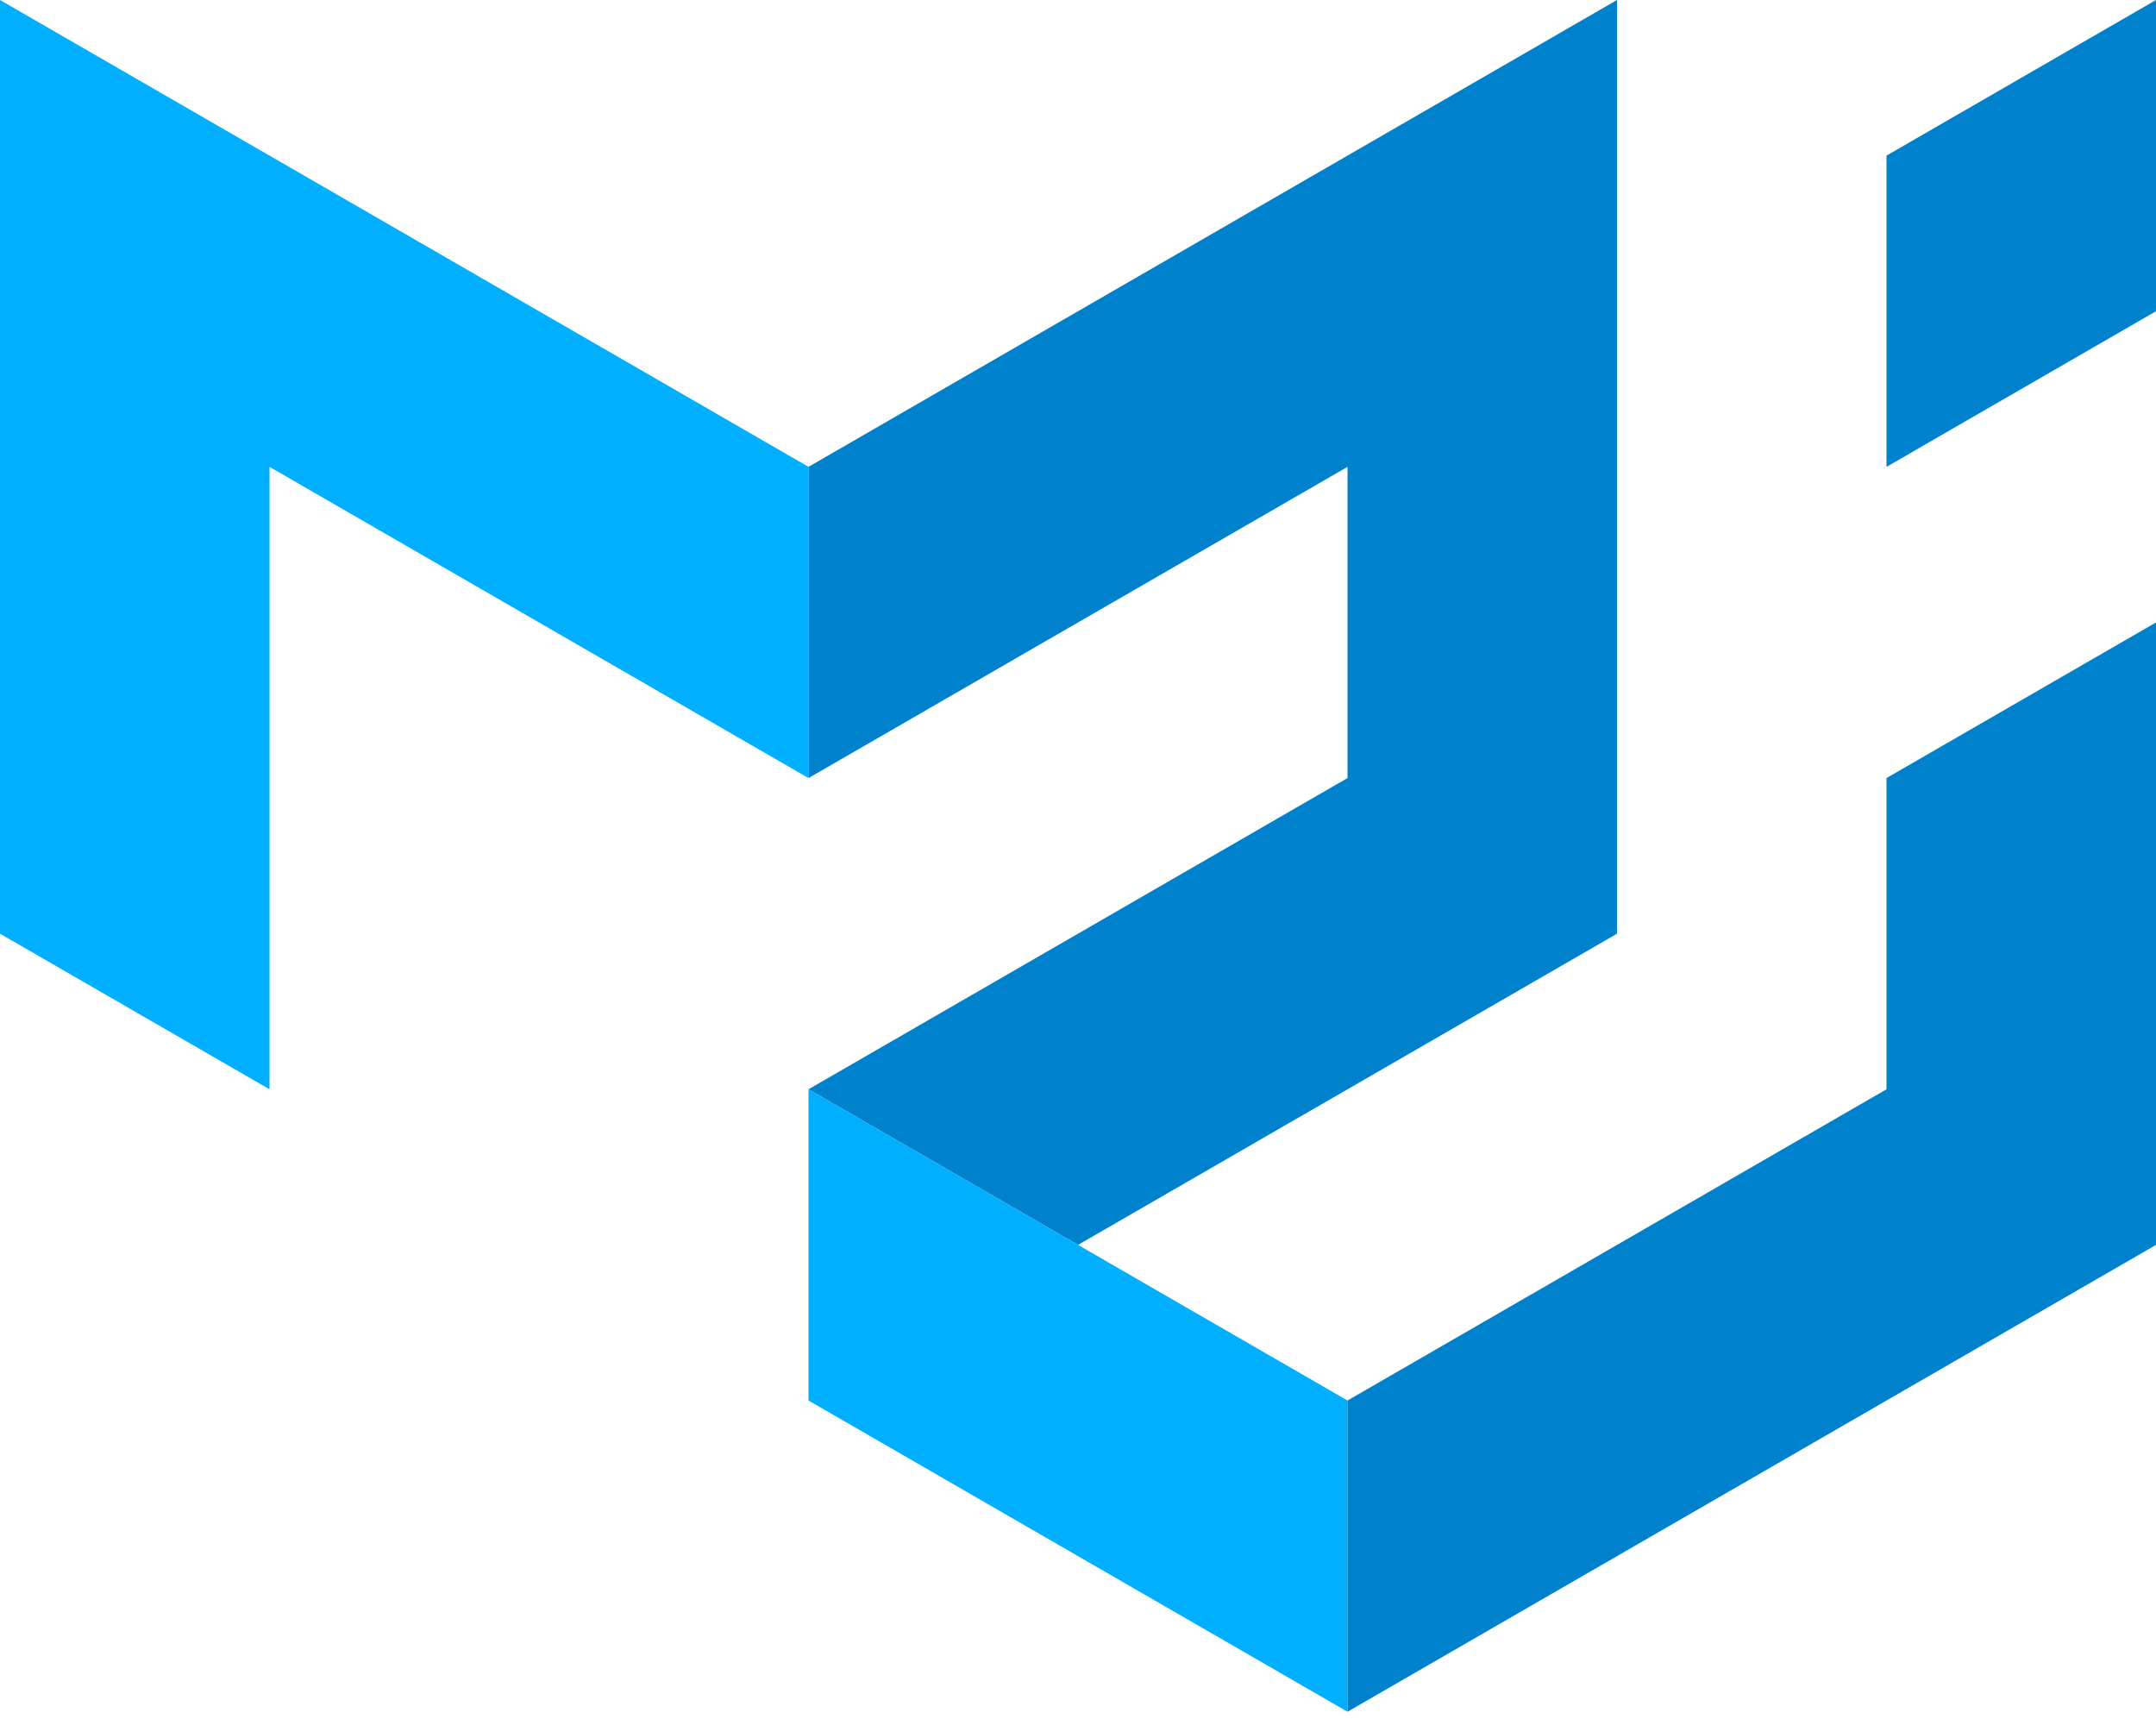
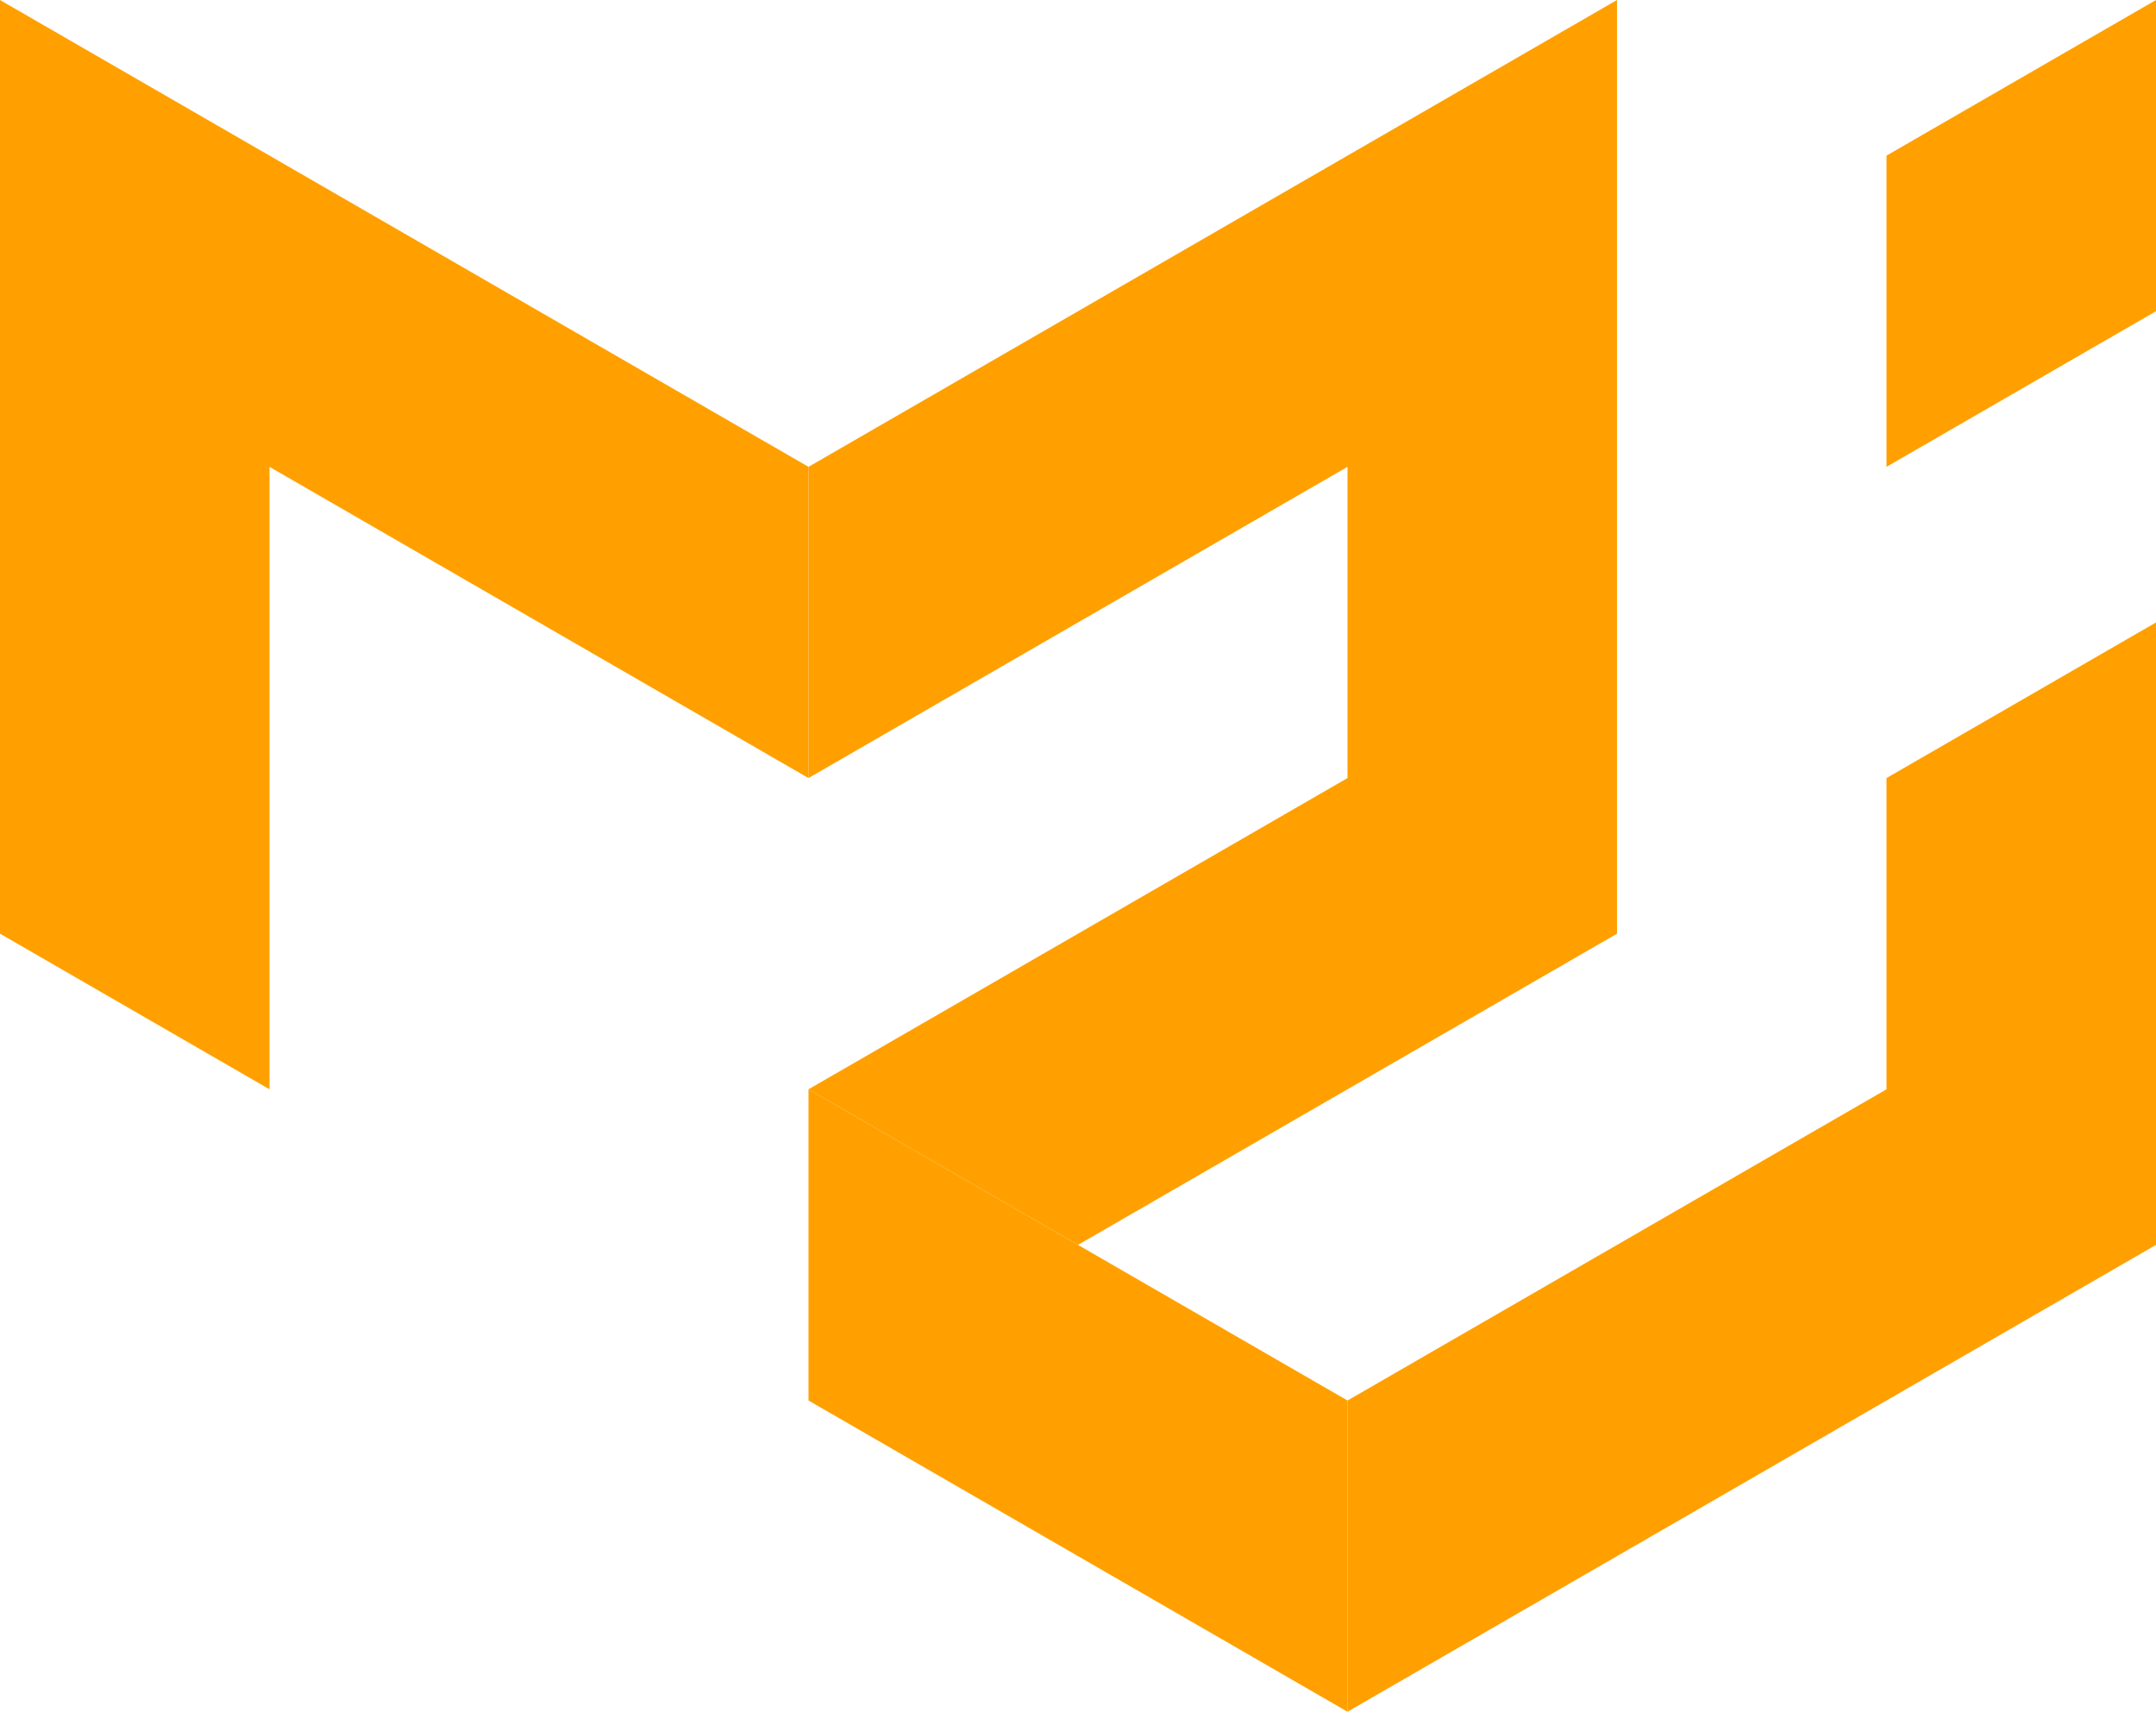
<svg xmlns="http://www.w3.org/2000/svg" width="256" height="204" viewBox="0 0 256 204" fill="none">
-   <path d="M0 110.848V0L96 55.424V92.373L32 55.424V129.323L0 110.848Z" fill="#00B0FF" />
-   <path d="M96 55.424L192 0V110.848L128 147.797L96 129.323L160 92.373V55.424L96 92.373V55.424Z" fill="#0081CB" />
-   <path d="M96 129.322V166.272L160 203.221V166.272L96 129.322Z" fill="#00B0FF" />
-   <path d="M160 203.221L256 147.797V73.899L224 92.373V129.323L160 166.272V203.221ZM224 55.424V18.475L256 0V36.949L224 55.424Z" fill="#0081CB" />
+   <path d="M0 110.848V0L96 55.424V92.373L32 55.424V129.323L0 110.848Z" fill="#FFA000" />
+   <path d="M96 55.424L192 0V110.848L128 147.797L96 129.323L160 92.373V55.424L96 92.373V55.424Z" fill="#FFA000" />
+   <path d="M96 129.322V166.272L160 203.221V166.272L96 129.322Z" fill="#FFA000" />
+   <path d="M160 203.221L256 147.797V73.899L224 92.373V129.323L160 166.272V203.221ZM224 55.424V18.475L256 0V36.949L224 55.424Z" fill="#FFA000" />
</svg>
